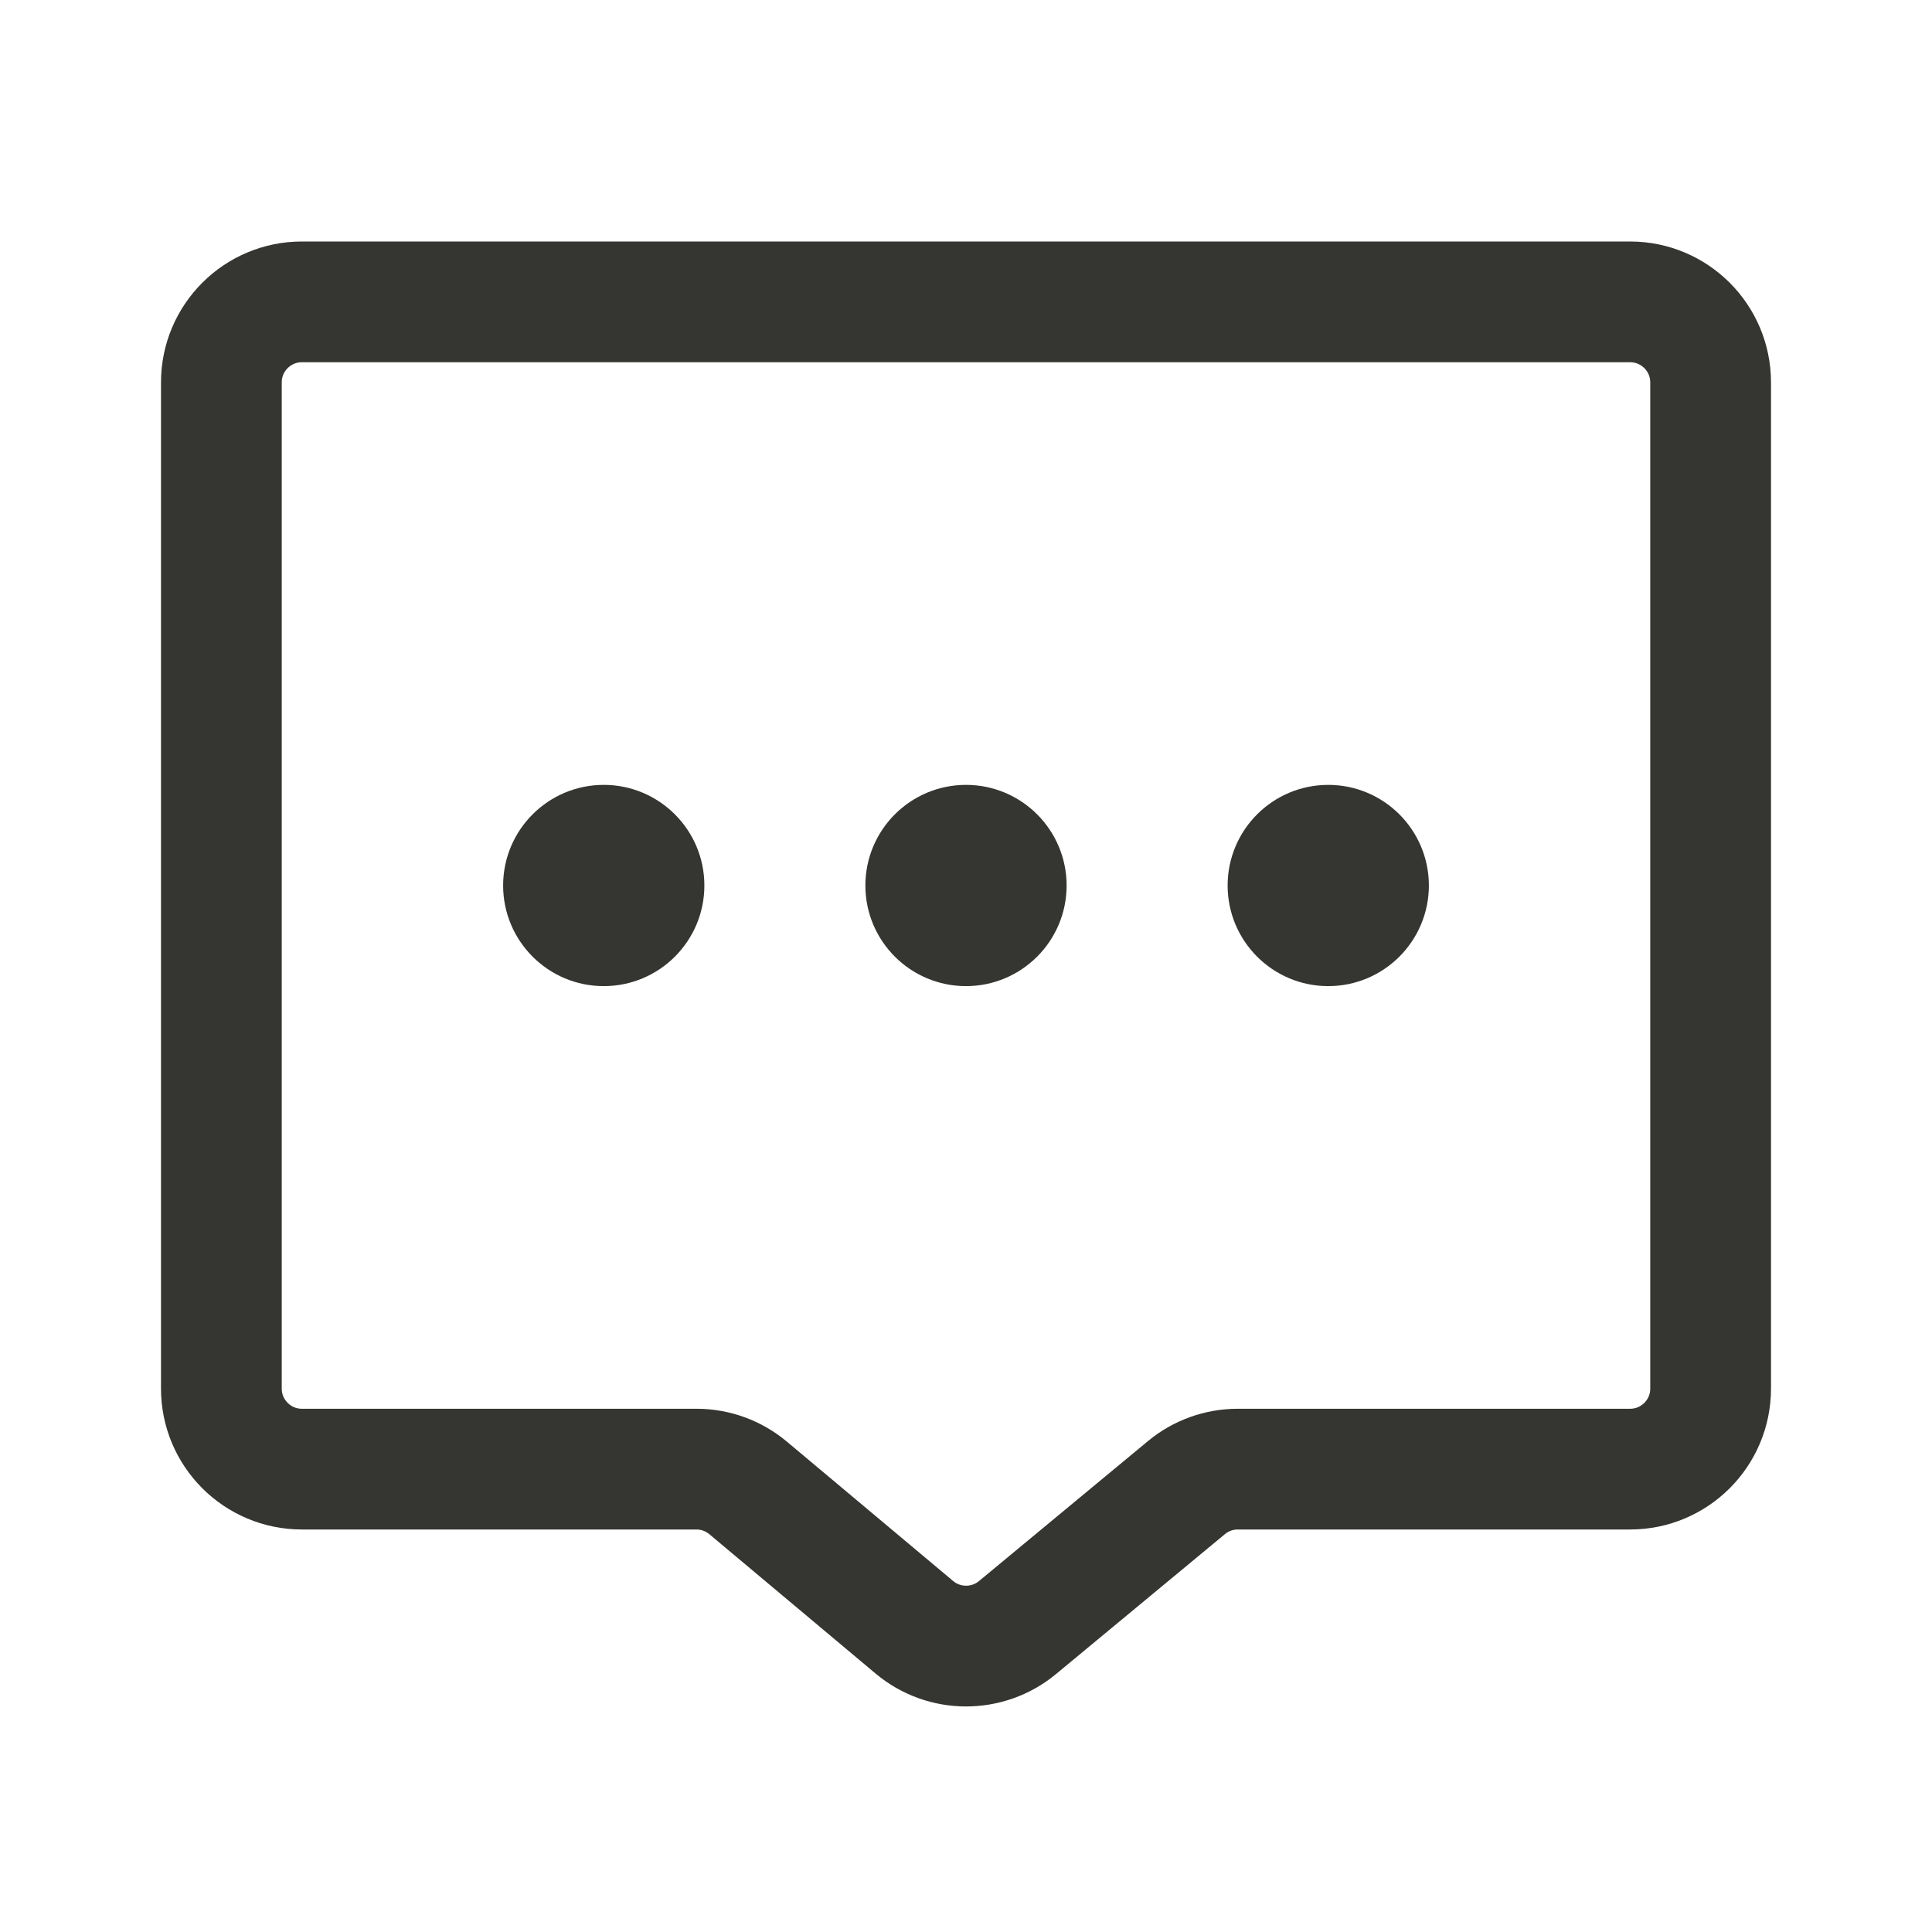
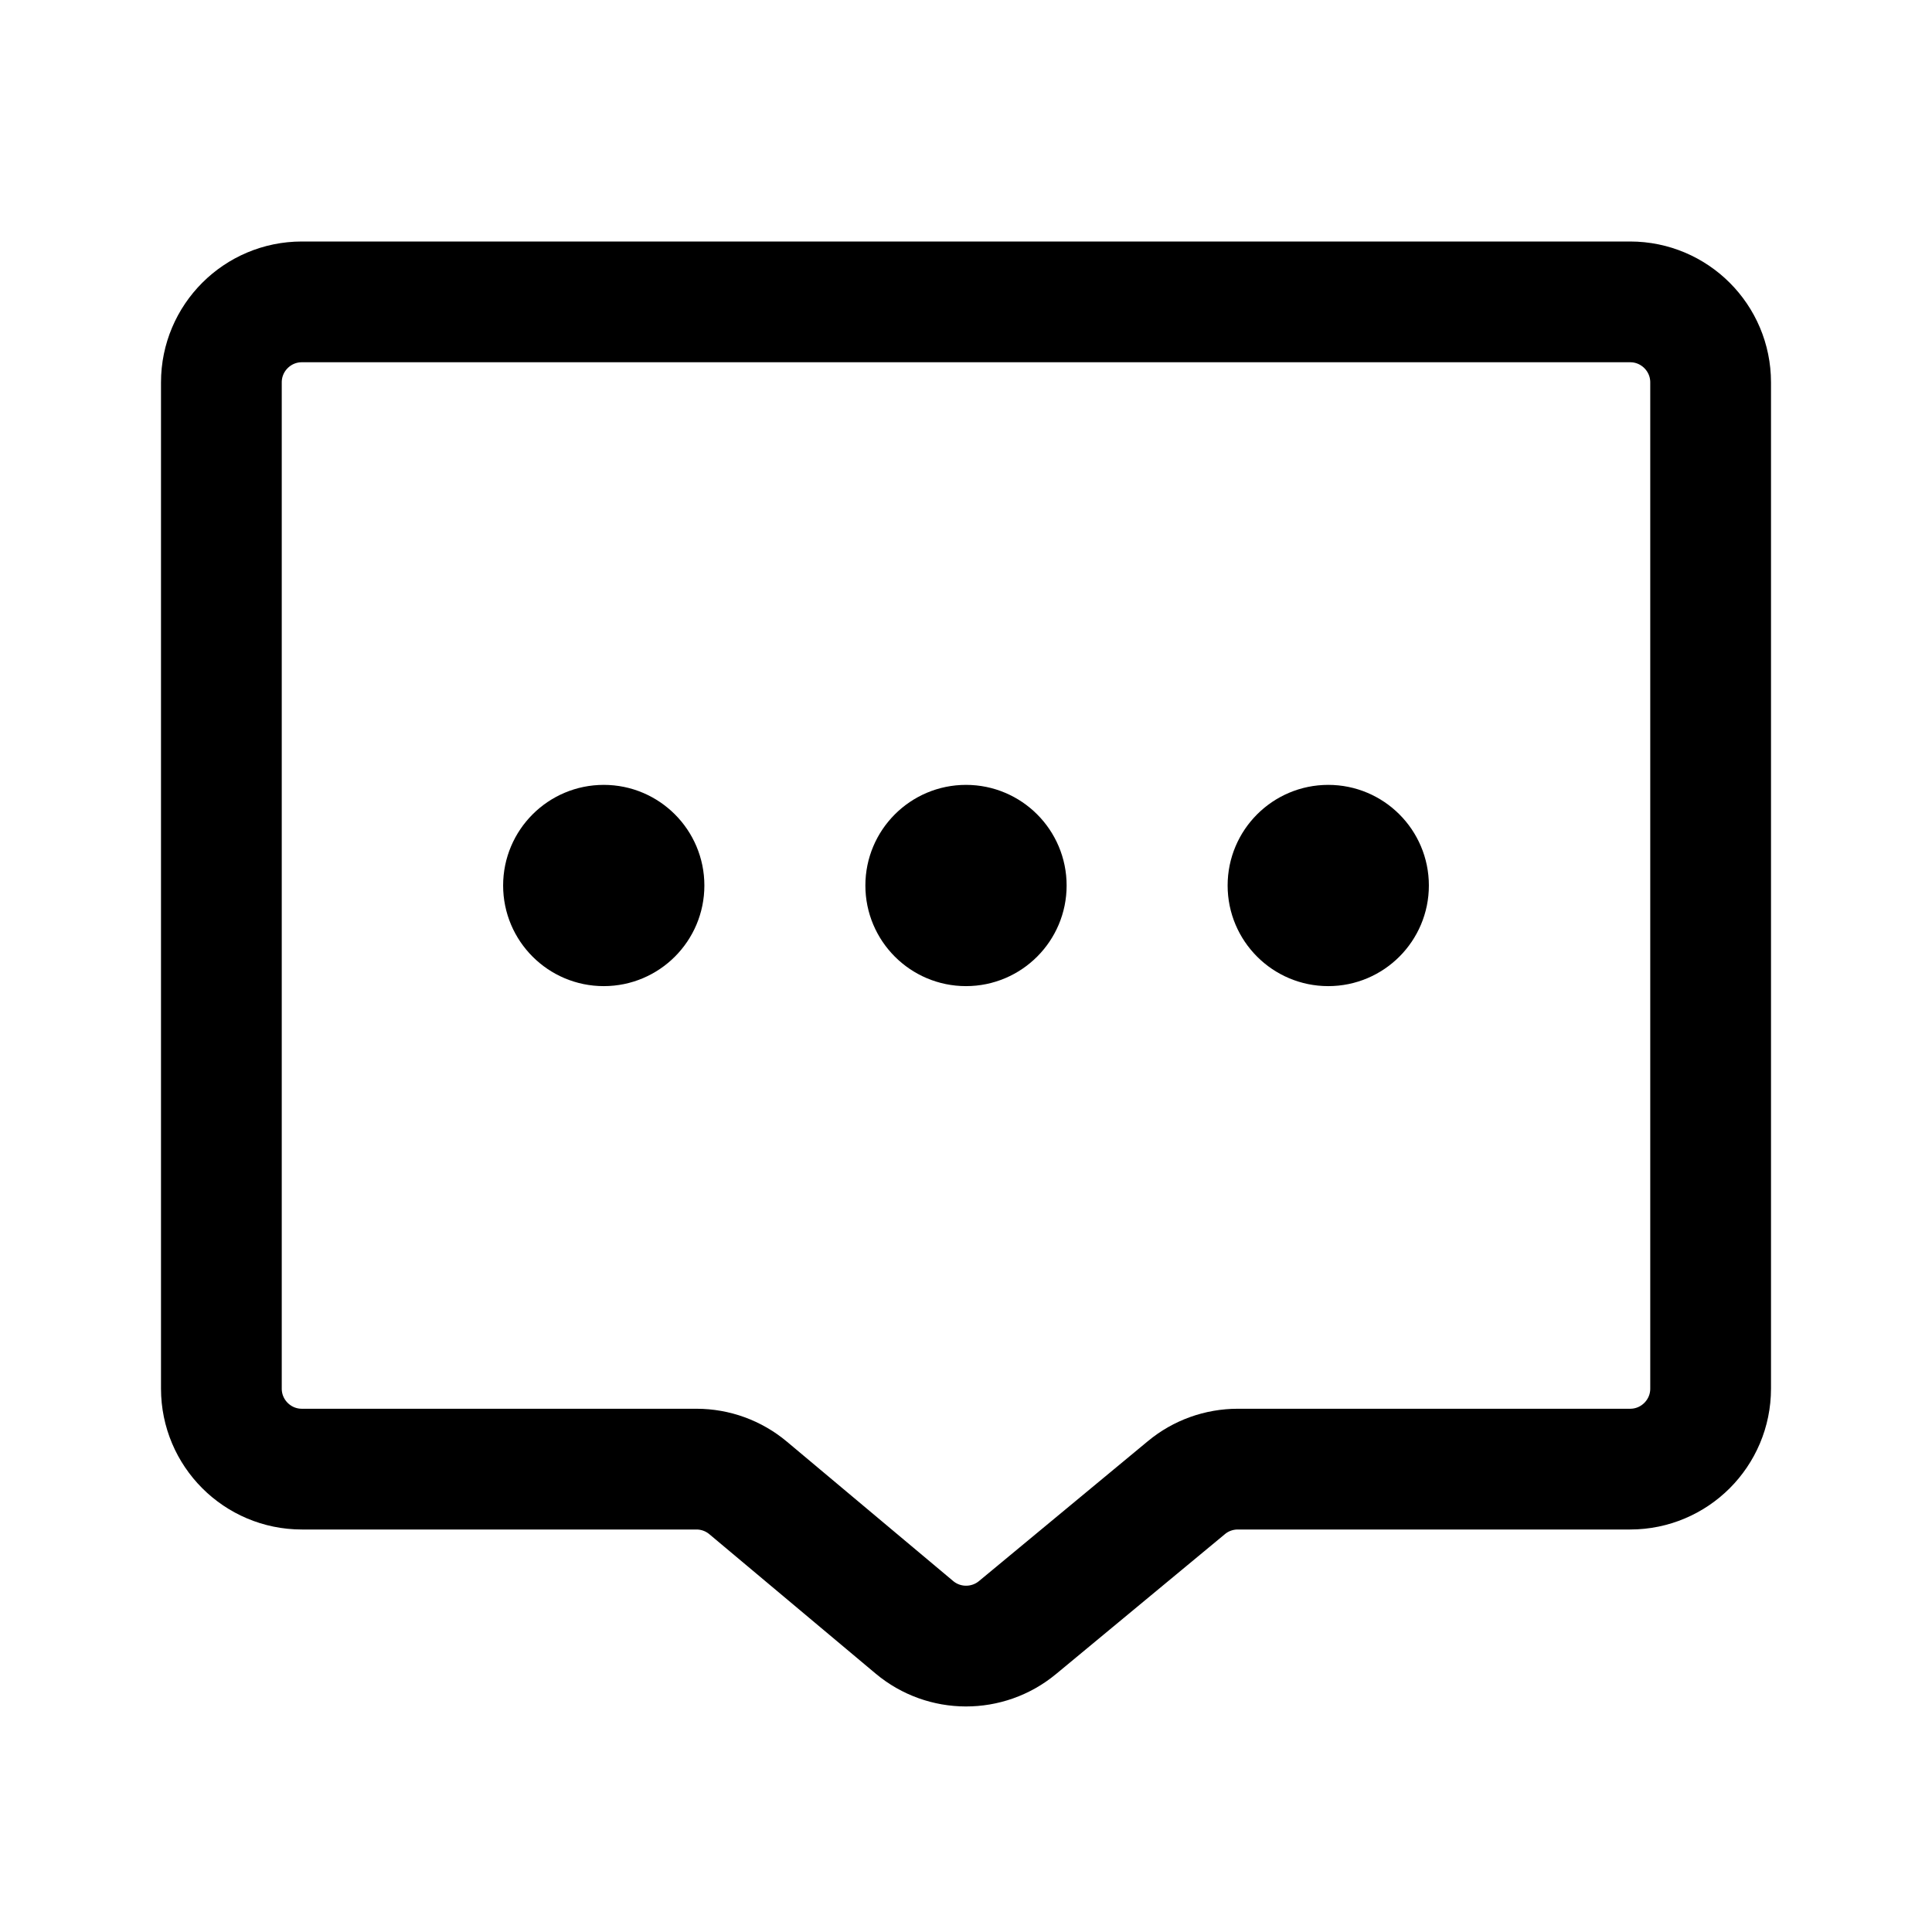
<svg xmlns="http://www.w3.org/2000/svg" width="24" height="24" viewBox="0 0 24 24" fill="none">
-   <path d="M2.75 4.75C2.75 4.198 3.198 3.75 3.75 3.75H20.25C20.802 3.75 21.25 4.198 21.25 4.75V17.25C21.25 17.802 20.802 18.25 20.25 18.25H15.376C15.143 18.25 14.917 18.331 14.738 18.48L12.64 20.218C12.268 20.526 11.729 20.525 11.359 20.215L9.294 18.484C9.114 18.333 8.887 18.25 8.652 18.25H3.75C3.198 18.25 2.75 17.802 2.75 17.25V4.75Z" stroke="#353531" stroke-width="1.5" stroke-linejoin="round" />
-   <path d="M6.625 11C6.625 11.483 7.017 11.875 7.5 11.875C7.983 11.875 8.375 11.483 8.375 11C8.375 10.517 7.983 10.125 7.5 10.125C7.017 10.125 6.625 10.517 6.625 11ZM11.125 11C11.125 11.483 11.517 11.875 12 11.875C12.483 11.875 12.875 11.483 12.875 11C12.875 10.517 12.483 10.125 12 10.125C11.517 10.125 11.125 10.517 11.125 11ZM15.625 11C15.625 11.483 16.017 11.875 16.5 11.875C16.983 11.875 17.375 11.483 17.375 11C17.375 10.517 16.983 10.125 16.5 10.125C16.017 10.125 15.625 10.517 15.625 11Z" fill="#353531" stroke="#353531" stroke-width="0.75" stroke-linecap="square" />
+   <path d="M2.75 4.75C2.75 4.198 3.198 3.75 3.75 3.75H20.25C20.802 3.75 21.25 4.198 21.25 4.75V17.25C21.25 17.802 20.802 18.25 20.25 18.25H15.376C15.143 18.25 14.917 18.331 14.738 18.48L12.64 20.218C12.268 20.526 11.729 20.525 11.359 20.215L9.294 18.484C9.114 18.333 8.887 18.25 8.652 18.25H3.75C3.198 18.25 2.75 17.802 2.75 17.25V4.75Z" stroke="currentColor" stroke-width="1.5" stroke-linejoin="round" />
+   <path d="M6.625 11C6.625 11.483 7.017 11.875 7.5 11.875C7.983 11.875 8.375 11.483 8.375 11C8.375 10.517 7.983 10.125 7.5 10.125C7.017 10.125 6.625 10.517 6.625 11ZM11.125 11C11.125 11.483 11.517 11.875 12 11.875C12.483 11.875 12.875 11.483 12.875 11C12.875 10.517 12.483 10.125 12 10.125C11.517 10.125 11.125 10.517 11.125 11ZM15.625 11C15.625 11.483 16.017 11.875 16.5 11.875C16.983 11.875 17.375 11.483 17.375 11C17.375 10.517 16.983 10.125 16.5 10.125C16.017 10.125 15.625 10.517 15.625 11Z" fill="currentColor" stroke="currentColor" stroke-width="0.75" stroke-linecap="square" />
</svg>
